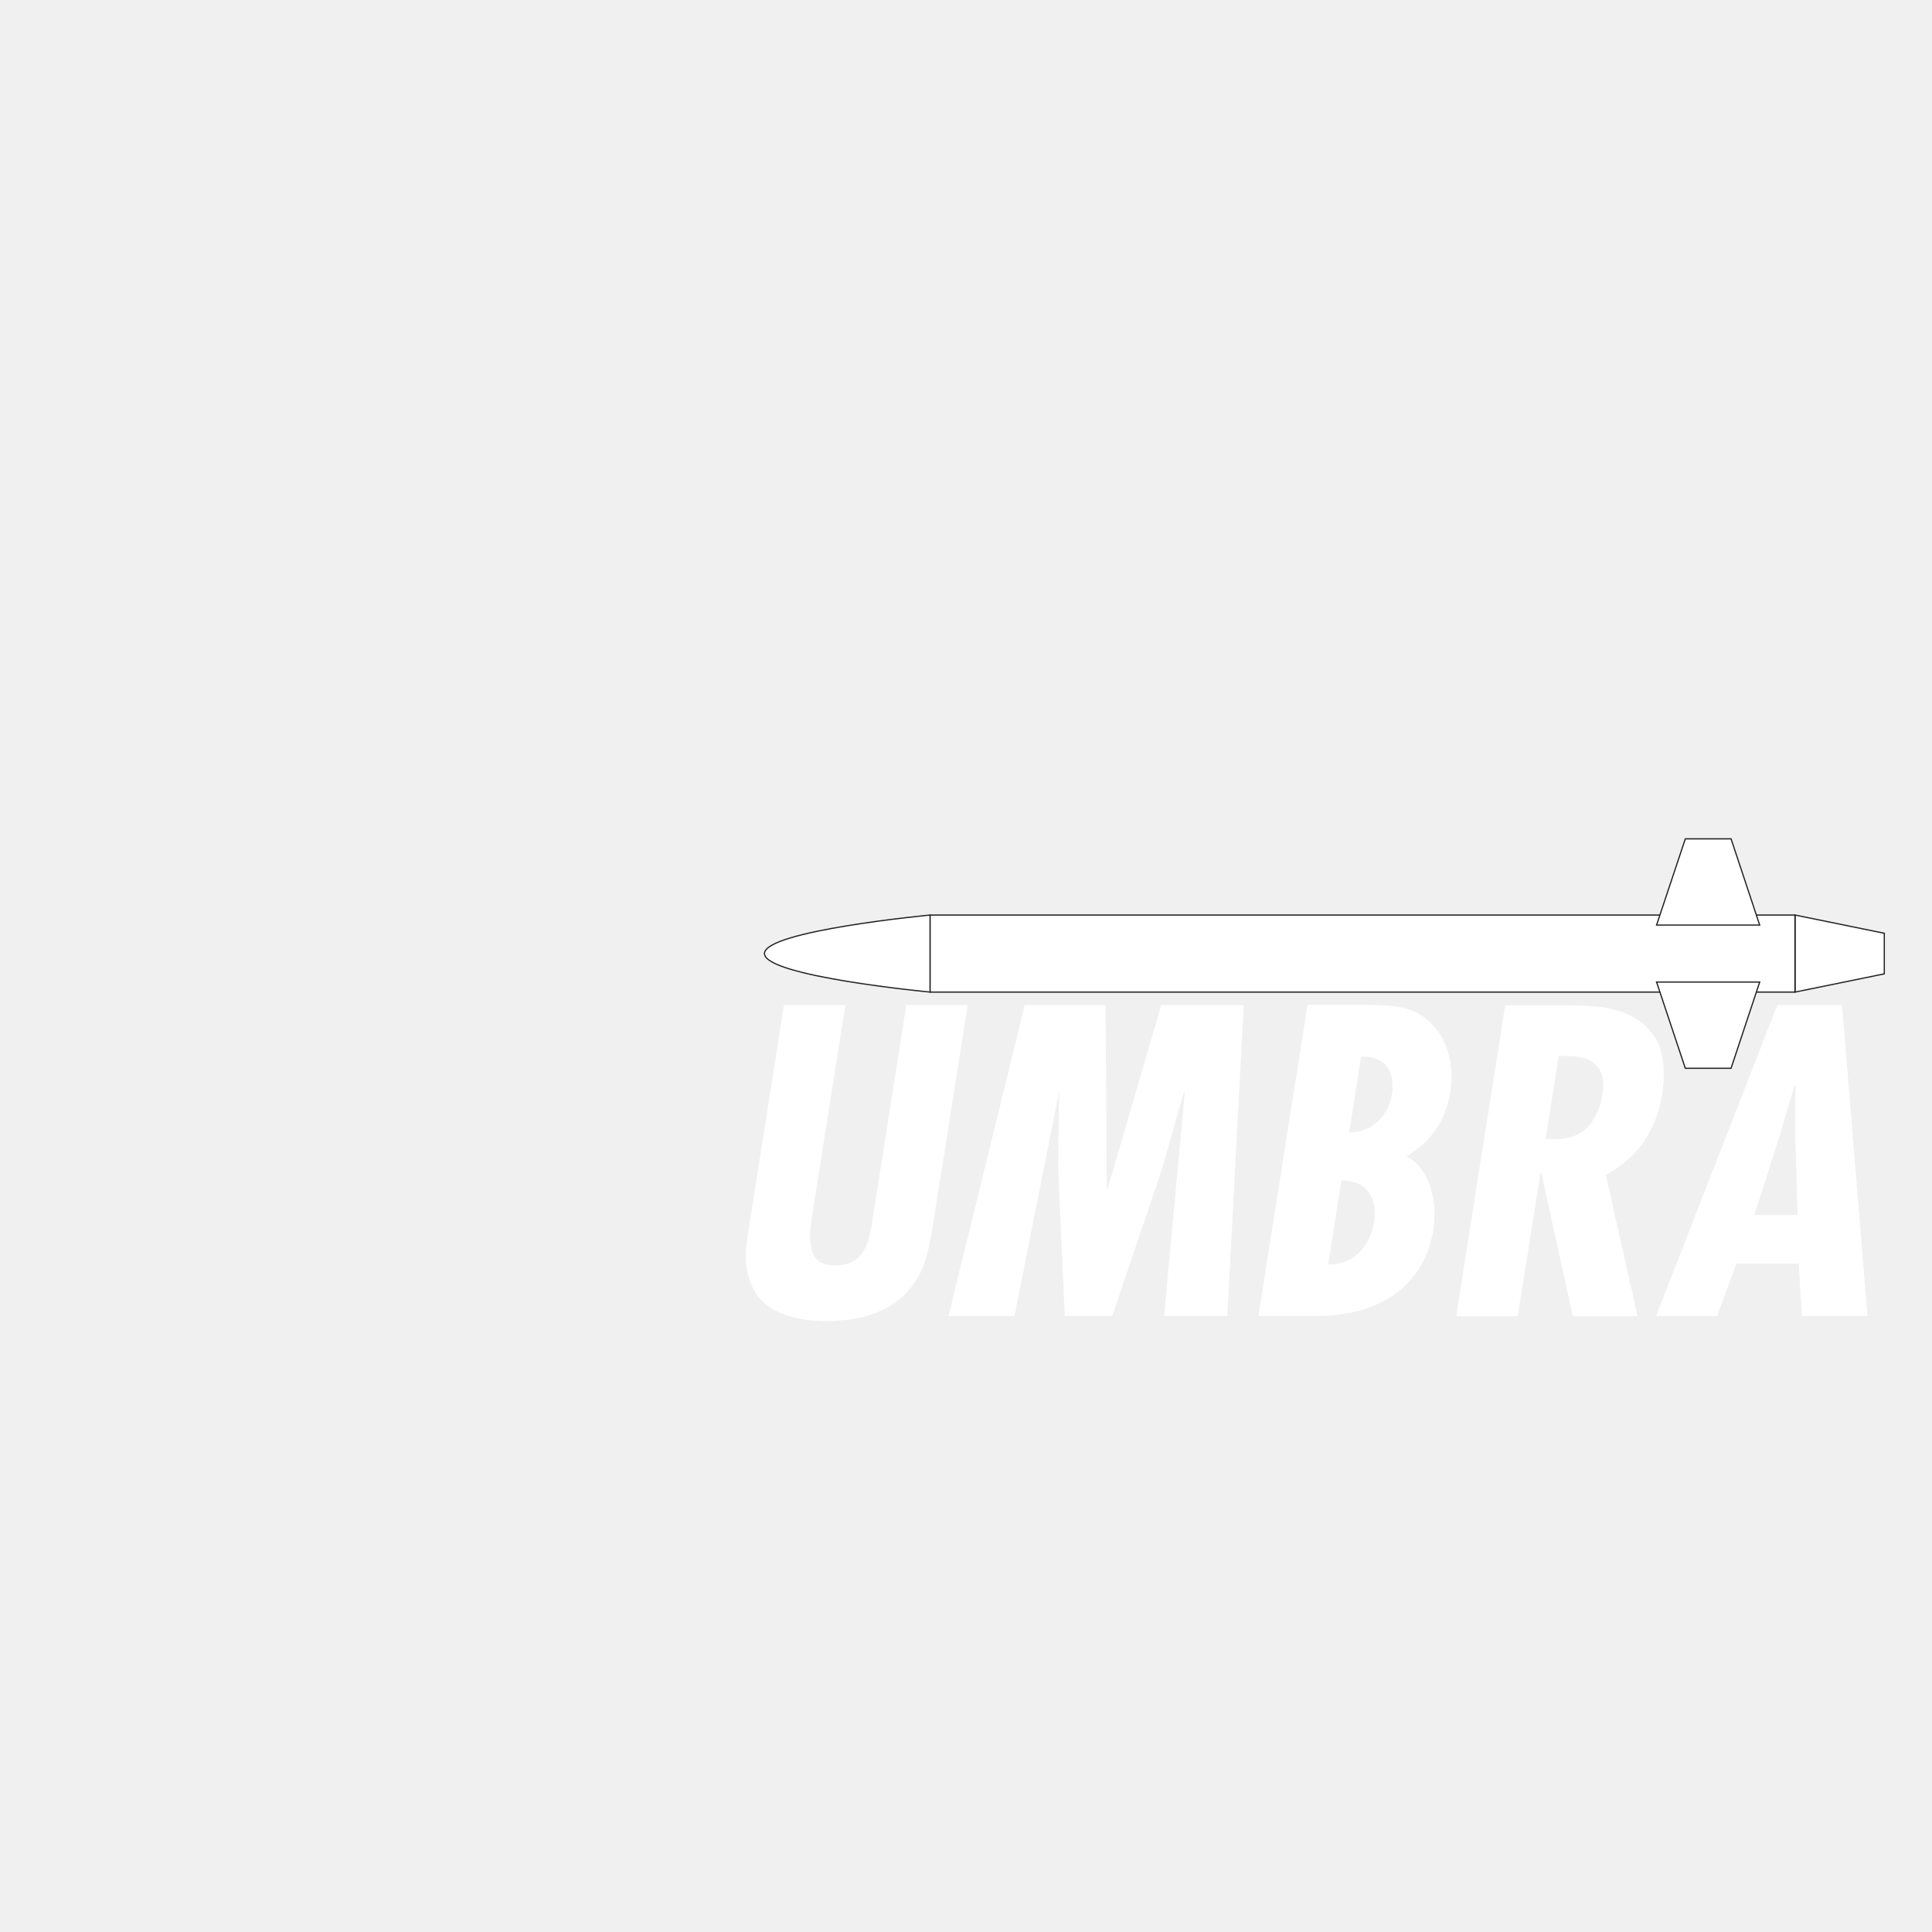
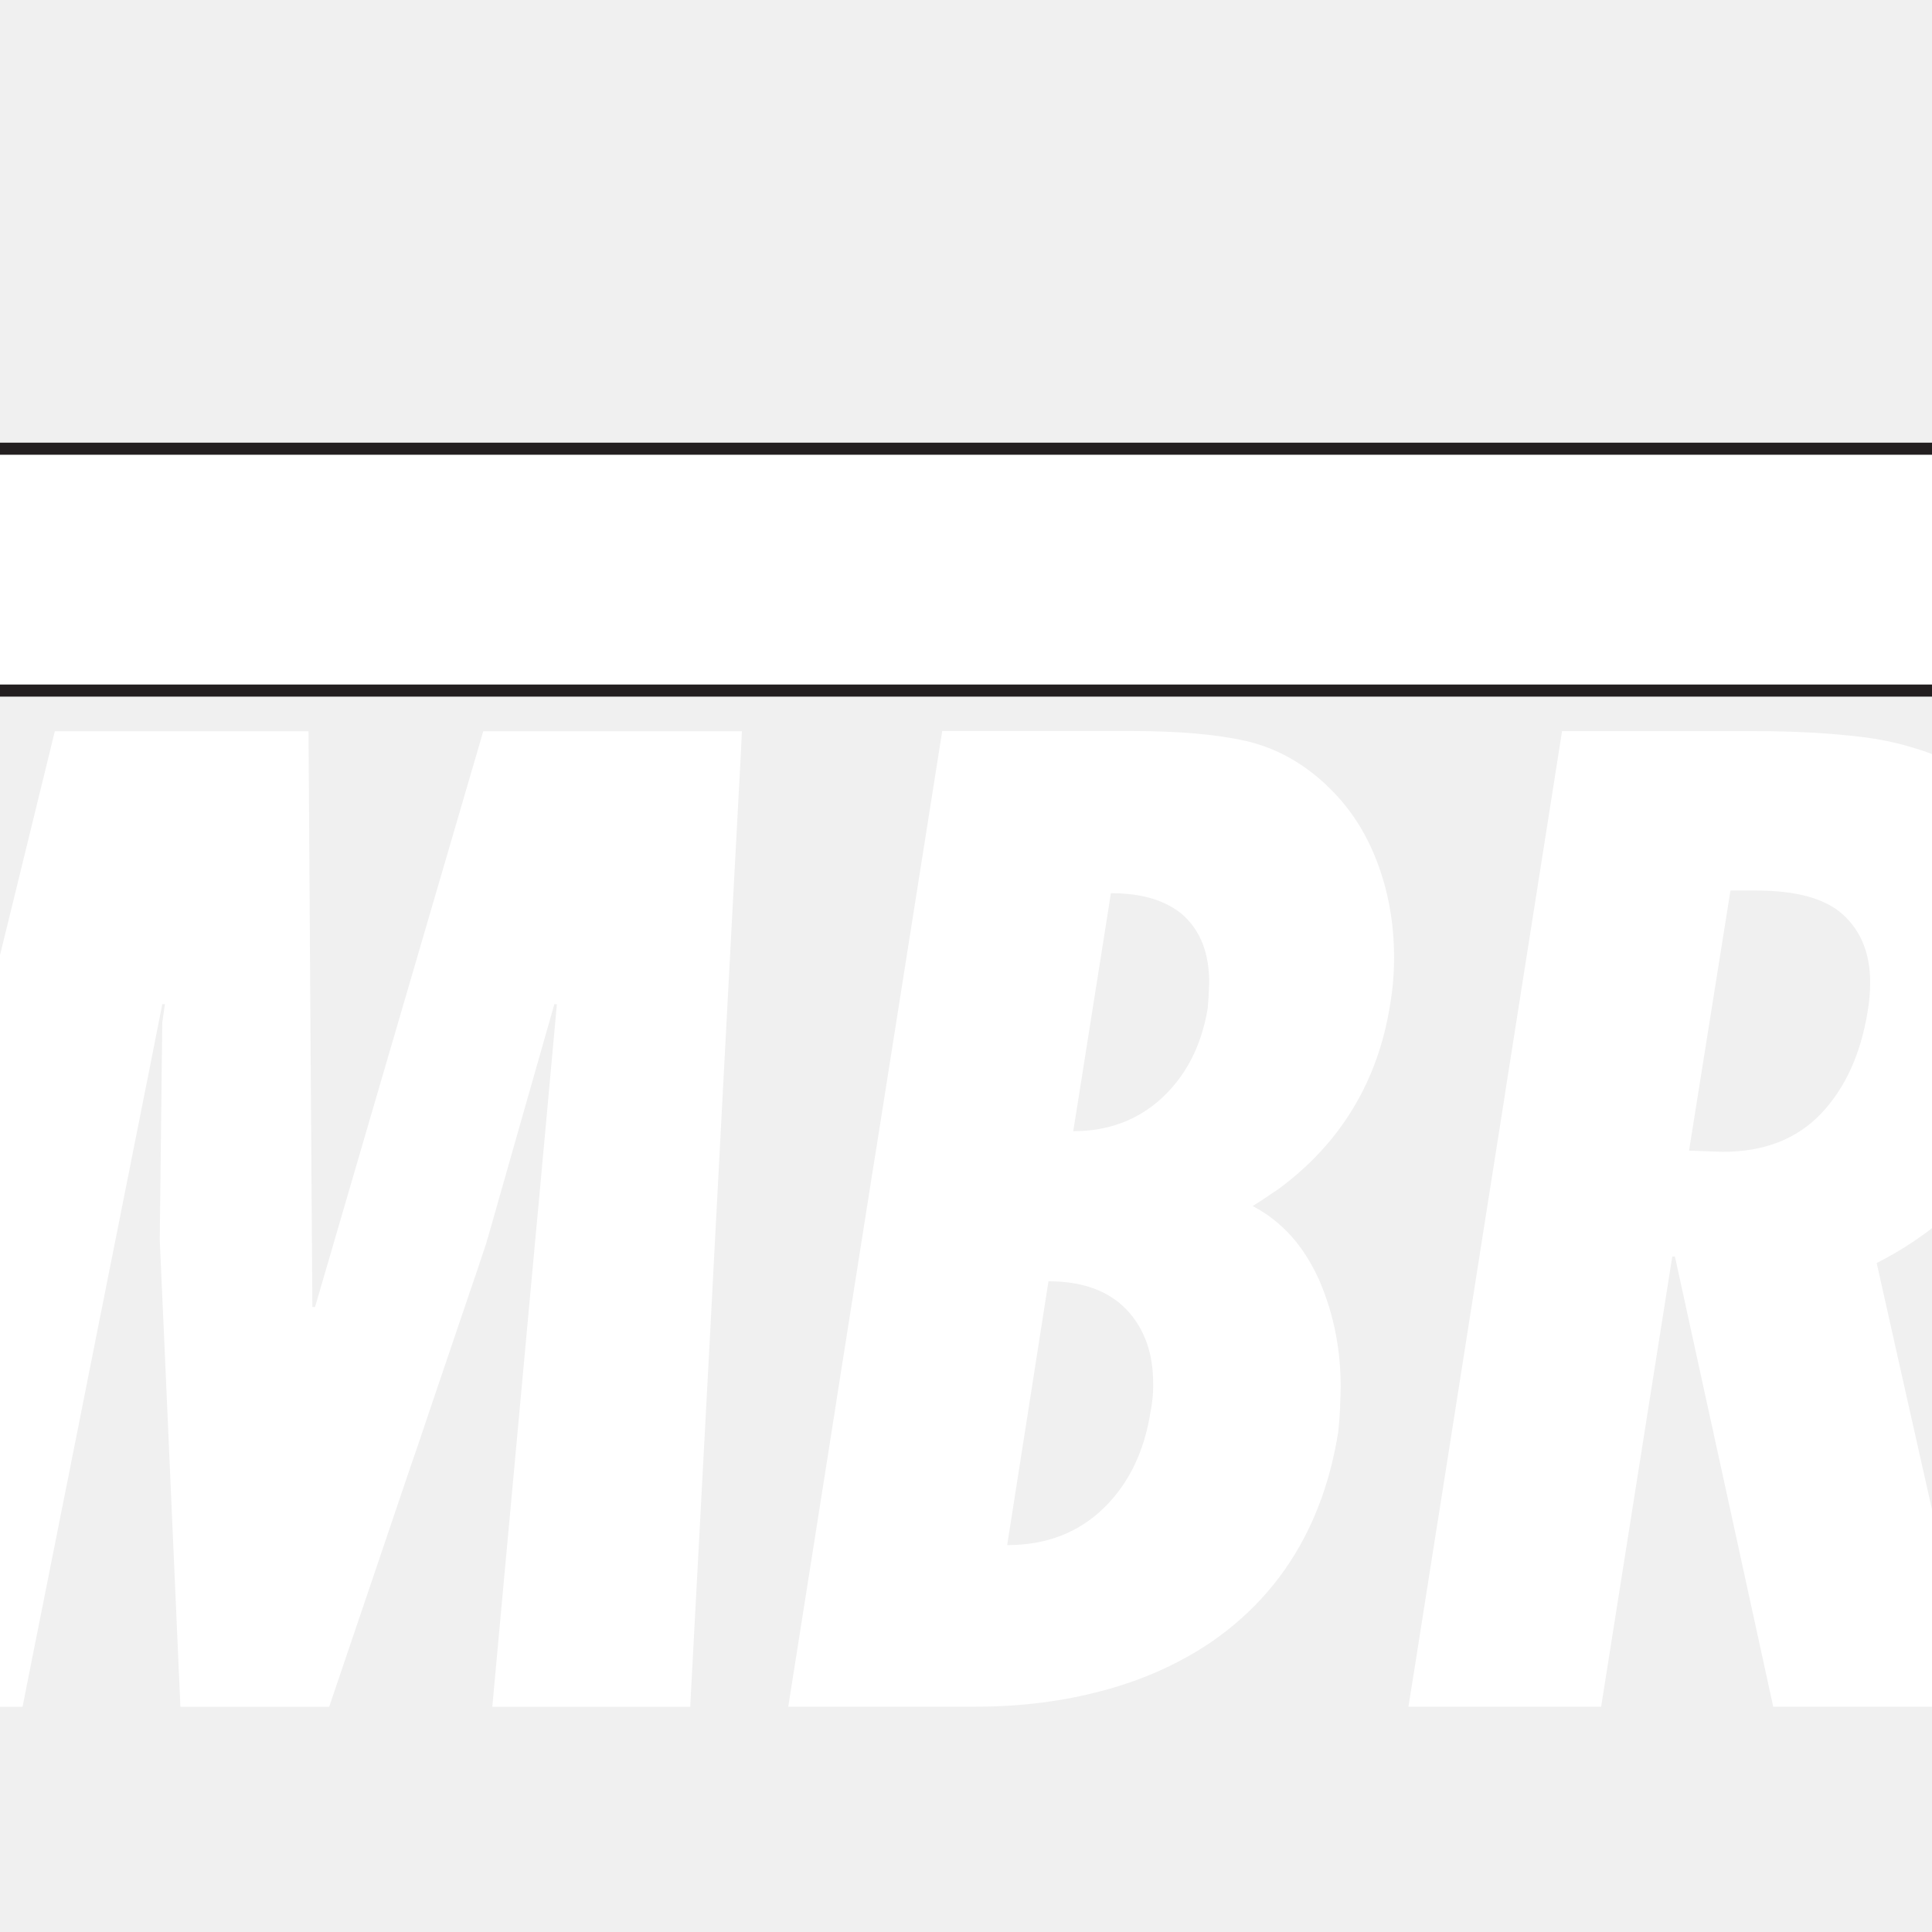
<svg xmlns="http://www.w3.org/2000/svg" version="1.1" id="Layer_1" x="0px" y="0px" viewBox="0 0 1600 1600" style="enable-background:new 0 0 1600 1600;" xml:space="preserve">
  <style type="text/css">
	.st0{fill:#FFFFFF;}
- 	.st1{fill:#FFFFFF;stroke:#231F20;stroke-miterlimit:10;}
+ 	.st1{fill:#FFFFFF;stroke:#231F20;stroke-width:10;stroke-miterlimit:10;}
</style>
  <g>
    <g>
-       <polygon class="st0" points="1005.5,1089.9 1008.7,1089.9 1010.3,1089.9 1015.7,1089.9 1016.4,1089.9 1021.8,988.3 1022.7,970     1024.8,931.3 1027.2,885 1029.7,837.9 1030,832.4 972.7,832.4 968.3,832.4 961.7,832.4 961,834.8 934,927.2 917.3,984.4     916.6,984.4 916.2,925.2 915.6,832.4 873.2,832.4 848.6,832.4 838.2,874.9 825.6,926.6 823.8,933.6 807.4,1000.7 793.3,1057.9     788.1,1079.5 786.9,1084 785.5,1089.9 825.6,1089.9 829.1,1089.9 840.1,1089.9 842.6,1077.5 843.4,1073.5 853.5,1022.6     854.1,1019.4 857.2,1004 860.3,988.5 863.3,973.4 863.9,970.2 864.3,968.5 874.2,918.7 877,904.4 877.7,904.4 877,909.2     876.9,920 876.3,966.6 877.8,1000.2 881.8,1089.9 888.2,1089.9 891.6,1089.9 921.1,1089.9 933.1,1054.4 933.1,1054.4     942.8,1025.7 944,1022.1 945.4,1018.2 946.3,1015.6 946.9,1013.8 954.5,991.3 957.2,983.2 957.8,981.5 960.1,974.7 960.4,974     960.6,973.1 962.4,968 962.7,966.7 963,965.8 972.2,933.4 980.5,904.4 981.2,904.4 978.9,929.5 978.5,933.8 977.2,947.6     976.3,957.4 975.9,962.1 975.4,967.3 975.3,968.6 975.1,970.8 974.8,973.5 972.9,994.6 972.6,997.4 968.9,1037.2 967.3,1054.8     964.1,1089.9 1002.9,1089.9   " />
+       <polygon class="st0" points="537.4,1413.5 547.7,1413.5 552.5,1413.5 569.5,1413.5 571.6,1413.5 588.6,1094.6 591.6,1037.2     598,915.8 605.7,770.8 613.6,623 614.4,605.6 434.5,605.6 421,605.6 400.2,605.6 398,613.2 313.3,902.9 260.9,1082.4     258.7,1082.4 257.4,896.7 255.5,605.6 122.5,605.6 45.4,605.6 12.8,738.8 -27,901.1 -32.4,923.2 -84.1,1133.7 -128.1,1313.2     -144.7,1380.7 -148.2,1395.1 -152.7,1413.5 -26.9,1413.5 -15.8,1413.5 18.7,1413.5 26.4,1374.5 28.9,1362 60.7,1202.4     62.7,1192.4 72.3,1144 82,1095.2 91.4,1048 93.4,1038 94.5,1032.5 125.6,876.2 134.4,831.6 136.6,831.6 134.4,846.7 134,880.3     132.3,1026.7 137,1132.1 149.4,1413.5 169.4,1413.5 180.2,1413.5 272.6,1413.5 310.4,1302 310.4,1302 340.9,1211.9 344.8,1200.8     348.9,1188.6 351.7,1180.3 353.6,1174.6 377.5,1104.1 386.1,1078.8 387.9,1073.4 395.2,1052.1 396,1049.8 396.8,1047.1     402.3,1030.9 403.4,1027 404.3,1024.1 433.2,922.5 459.1,831.6 461.2,831.6 454,910.2 452.8,923.6 448.8,967 446,997.8     444.6,1012.6 443.1,1028.7 442.7,1032.9 442.1,1039.9 441.3,1048.2 435.2,1114.4 434.4,1123.2 422.9,1248.2 417.8,1303.5     407.7,1413.5 529.3,1413.5   " />
    </g>
    <g>
-       <path class="st0" d="M672.2,1009.5c0.3-1.9,0.6-3.9,0.9-6.1l0.7-4.4l1.7-11l9.9-62.5l14.7-93.1h-50.9l-26.6,169.3l-3.5,22    c-0.9,5.7-1.4,11-1.4,16c0,7.7,1.1,14.5,3.1,20.5c2.8,8.3,7.4,15.1,14,20.3c7.9,6.3,18.2,10.3,30.9,12.2c5.6,0.8,11.5,1.3,18,1.3    c17.3,0,31.6-2.4,42.8-7.2c11.3-4.8,20-10.9,26.1-18.3c6.1-7.4,10.5-15,13.1-22.9c2.6-7.9,4.6-16.3,6-25.4l4.7-29.9l0.7-4.2    l0.7-4.3l4.6-28.8l0.1-0.5l1.9-12.3l1.1-7.3l0.6-3.6l0.7-4.4l0.7-4.4l13.9-88.1h-39.3h-11.6l-2.7,17.4l-9.3,59.2l-15.9,101v0.7    c-0.4,2.3-0.8,4.4-1.2,6.4c-0.7,3.5-1.4,6.5-2,9c-1,3.9-2.6,7.5-4.8,10.9c-2.2,3.4-5.1,6.1-8.9,8c-2.6,1.3-5.8,2.2-9.3,2.6    c-1.5,0.2-3.1,0.3-4.8,0.3c-7.7,0-13.2-2-16.2-6.1c-0.6-0.8-1-1.7-1.5-2.5c-1.7-3.3-2.7-7.3-3-12.1c-0.1-0.8-0.1-1.6-0.1-2.4    c0-2.7,0.3-6.2,0.8-10.6C671.8,1012.7,672,1011.2,672.2,1009.5z" />
+       <path class="st0" d="M-508.2,1161.4c0.9-6,1.8-12.2,3-19l2.2-13.9l5.4-34.5l31-196.2l46.1-292.2h-159.6l-83.5,531.1l-10.9,69    c-2.9,17.9-4.3,34.7-4.3,50.3c0,24.1,3.4,45.5,9.7,64.5c8.7,26,23.2,47.3,43.9,63.6c24.8,19.7,57.2,32.3,96.9,38.3    c17.4,2.6,36.1,4.1,56.4,4.1c54.3,0,99.1-7.5,134.4-22.5c35.4-15,62.7-34.1,82-57.3c19.3-23.2,33.1-47.1,41.2-71.8    c8.2-24.7,14.5-51.2,18.8-79.8l14.9-93.9l2.1-13l2.1-13.3l14.3-90.5l0.2-1.7l6.1-38.6l3.6-22.9l1.8-11.4l2.2-13.8l2.2-13.8    l43.7-276.4h-123.3h-36.3l-8.6,54.5l-29.3,185.8l-50,316.9v2.2c-1.3,7.3-2.6,13.8-3.8,20.1c-2.2,10.9-4.3,20.4-6.4,28.2    c-3.2,12.1-8.2,23.6-15,34.3c-6.8,10.7-16.1,19.1-27.9,25.2c-8.2,4.2-18.1,6.9-29.3,8.2c-4.8,0.6-9.8,0.9-15.2,0.9    c-24.3,0-41.3-6.4-50.9-19.3c-1.8-2.4-3.3-5.2-4.7-7.9c-5.4-10.2-8.5-23-9.3-38.1c-0.2-2.6-0.4-4.9-0.4-7.5    c0-8.4,0.9-19.5,2.6-33.3C-509.6,1171.1-508.9,1166.4-508.2,1161.4z" />
    </g>
    <g>
-       <path class="st0" d="M1530.1,888.2l-4.6-55.8h-53.6l-46.4,118.9l-36.2,93l-9.3,23.8l-8.5,21.8h50.5l10.8-29.2l5.2-14.2h51.6    l0.4,6.4l0.3,5l0.6,10.1l0.2,3.3l0.3,4.8l0.9,13.8h54.3l-3.9-47.4l-0.9-11.6l-1.3-15.9l-3.3-39.8L1530.1,888.2z M1486.3,898.6h0.7    l-0.1,15l-0.2,23.9l1.6,54l0.1,3.5l0.3,11.2h-10.4h-1.7h-16.5h-2.2h-5.1l1.7-5.2l1-3l5.7-17.8l0.6-1.9l5.2-16.4l1.3-4.1l6.4-20.2    l6-20.3L1486.3,898.6z" />
+       <path class="st0" d="M2183.5,780.7l-14.4-175.1h-168.2l-145.5,373.1l-113.7,291.6l-29.1,74.7l-26.7,68.5h158.6l33.9-91.5    l16.5-44.6h161.8l1.3,20l1,15.8l2,31.6l0.6,10.3l1,15.2l2.7,43.3h170.4l-12.2-148.7l-3-36.3l-4.2-49.8l-10.3-125L2183.5,780.7z     M2046,813.4h2.2l-0.4,47.2l-0.6,74.9l5,169.5l0.3,10.9l1,35h-32.6h-5.3h-51.8h-6.8h-16.1l5.3-16.5l3-9.3l17.8-56l1.8-5.8    l16.4-51.5l4.1-12.9l20.1-63.3l18.9-63.6L2046,813.4z" />
    </g>
    <g>
-       <path class="st0" d="M1172.1,952.9c8-6,14.5-13,19.3-21.1c4.9-8.1,8.1-17.2,9.7-27.4c0.7-4.1,1-8.2,1-12.3    c0-9.1-1.5-17.6-4.6-25.6c-3-7.8-7.4-14.5-13.2-19.9c-0.1-0.1-0.2-0.2-0.3-0.3c-1.4-1.3-2.8-2.4-4.2-3.5c-4.4-3.3-9-5.7-14-7.2    c-1-0.3-2-0.6-3-0.8c-7.7-1.7-17.8-2.6-30.1-2.6h-48.3h-1.1h-0.4l-0.1,0.4l-0.2,1.2l-16.9,107l-1.3,8.4l-5.7,35.8l-0.3,2l-1.4,8.9    l-0.9,5.6l-3,19l-10.9,69.3h9.5h14.1h25.9c11.8,0,23-1.4,33.6-4.3h0c10.6-2.9,20.1-7.1,28.5-12.8c11.3-7.8,19.8-17.7,25.6-29.7    c1.2-2.4,2.2-4.9,3.2-7.4c0.2-0.5,0.4-1,0.5-1.5c1.8-5.2,3.2-10.8,4.2-16.8c0.3-2.8,0.5-5.7,0.6-8.6c0-1.1,0.1-2.2,0.1-3.3    c0-9.7-1.8-18.7-5.2-27.1c-0.2-0.5-0.4-0.9-0.6-1.4c0,0,0-0.1-0.1-0.1c-0.6-1.3-1.2-2.5-1.9-3.7c-1.5-2.7-3.2-5.1-5.1-7.3    c-3-3.3-6.4-6.1-10.4-8.2c1.8-1.1,3.5-2.2,5.1-3.4C1170.7,953.9,1171.4,953.4,1172.1,952.9z M1137.9,1011.6    C1137.9,1011.6,1137.9,1011.7,1137.9,1011.6c-0.8,5.5-2.3,10.4-4.5,14.8c-1,2-2.1,3.8-3.3,5.6c-1.4,2-3,3.8-4.7,5.5    c-6.7,6.5-15.2,9.7-25.4,9.7l6-38.4l4.9-31.2c8.9,0,15.7,2.4,20.5,7.4c2.1,2.2,3.7,4.7,4.9,7.5c1.2,2.8,1.9,5.9,2.1,9.4    c0.1,0.9,0.1,1.8,0.1,2.7C1138.6,1006.8,1138.4,1009.1,1137.9,1011.6z M1153.2,902.5c-0.1,0.7-0.1,1.3-0.2,2c0,0.3,0,0.6-0.1,0.9    c-0.7,4-1.8,7.7-3.2,11.1c-0.5,1.1-1,2.2-1.6,3.2c-1.9,3.4-4.2,6.4-7,9c-0.1,0.1-0.2,0.2-0.2,0.2c-6.4,5.9-14.2,8.9-23.6,8.9    l1.6-10l0.6-3.6l1.9-12.3l2.8-17.9l2.5-16.1l0.5-2.9c5.9,0,10.7,1,14.5,2.8c1.9,0.9,3.5,2,4.9,3.3c2.1,2,3.7,4.5,4.8,7.3    c1.1,2.9,1.7,6.3,1.7,10.1C1153.3,899.9,1153.3,901.2,1153.2,902.5z" />
+       <path class="st0" d="M1060.3,983.6c25.2-18.9,45.4-40.9,60.5-66.1c15.3-25.4,25.5-54,30.5-85.9c2.2-12.9,3.2-25.7,3.2-38.6    c0-28.6-4.8-55.4-14.5-80.4c-9.5-24.6-23.3-45.4-41.5-62.3c-0.3-0.3-0.6-0.6-0.8-0.9c-4.3-4-8.7-7.6-13.2-11    c-13.7-10.3-28.4-17.8-43.9-22.4c-3.1-1-6.2-1.8-9.4-2.5c-24.3-5.4-55.8-8.1-94.3-8.1H785.1h-3.4h-1.4l-0.2,1.3l-0.6,3.8    l-53,335.6l-4.2,26.2l-17.7,112.2l-1,6.3l-4.4,28l-2.8,17.6l-9.3,59.5l-34.3,217.5h29.7h44.3h81.4c37.1,0,72.3-4.4,105.5-13.4h0.1    c33.2-8.9,62.9-22.3,89.4-40.2c35.3-24.4,62-55.4,80.3-93.1c3.7-7.5,6.9-15.3,9.9-23.3c0.6-1.5,1.2-3,1.7-4.6    c5.8-16.5,10.1-33.9,13.1-52.6c1-8.8,1.6-17.9,1.8-27.1c0.1-3.5,0.3-6.9,0.3-10.5c0-30.4-5.5-58.8-16.4-85.1    c-0.6-1.4-1.2-3-1.8-4.4c0-0.1-0.1-0.2-0.2-0.2c-1.8-4.1-3.8-8-5.9-11.7c-4.7-8.4-10-16-16-22.8c-9.3-10.5-20.1-19.1-32.6-25.6    c5.6-3.4,10.9-6.9,16-10.5C1055.9,986.7,1058.1,985.2,1060.3,983.6z M953.1,1167.9c0,0.1,0,0.2-0.1,0.2    c-2.6,17.1-7.2,32.4-13.9,46.1c-3,6.2-6.6,12.1-10.4,17.6c-4.4,6.2-9.3,12-14.8,17.3c-21.1,20.4-47.7,30.5-79.8,30.5l18.9-120.6    l15.3-97.9c27.9,0,49.3,7.7,64.3,23.1c6.6,6.8,11.7,14.7,15.4,23.5c3.7,8.8,6,18.6,6.7,29.5c0.2,2.8,0.3,5.7,0.3,8.6    C955.2,1152.7,954.5,1160.1,953.1,1167.9z M1000.9,825.6c-0.2,2.1-0.3,4.2-0.5,6.3c-0.1,1-0.1,1.9-0.2,3    c-2.1,12.7-5.5,24.3-10.1,34.9c-1.5,3.4-3.1,6.8-4.9,10c-5.8,10.6-13.1,20.1-21.8,28.4c-0.2,0.2-0.5,0.5-0.7,0.7    c-20,18.6-44.7,27.9-73.9,27.9l5-31.2l1.8-11.4l6.1-38.7l8.9-56.2l8-50.6l1.4-9c18.4,0,33.5,3,45.6,8.9c5.8,2.8,11,6.2,15.4,10.4    c6.6,6.3,11.7,14,15.1,22.8c3.5,9.2,5.3,19.8,5.3,31.8C1001.3,817.5,1001.1,821.6,1000.9,825.6z" />
    </g>
    <g>
-       <path class="st0" d="M1361.4,945.3c7.8-11.5,12.9-24.5,15.2-39.1c0.9-5.9,1.3-11.5,1.3-16.7c0-12.8-2.5-23-7.7-30.9    c-4.1-6.3-9.2-11.3-15.3-15c-1.5-0.9-3-1.7-4.5-2.4c-8.1-3.8-16.4-6.2-24.9-7.2c-8.6-1-17.8-1.5-27.8-1.5h-23.1h-28.1v0.1l-4,25.7    l-10.8,68.6l-0.5,3l-0.3,1.6l-5.5,34.8l-3.2,20.5l-7.9,50.2l-1.5,9.6l-5,31.8l-1.8,11.6h50.9l7.1-44.6l7.3-46l4.5-28.3h0.7    l8.1,37.1l2.1,9.6l0.4,1.7l2.4,11.1l13,59.5h40.9h12.8l-1.5-6.6l-9.9-44l-8.3-36.9l-6.6-29.6    C1342.9,965.9,1353.6,956.8,1361.4,945.3z M1288.9,943.4l-8.9-0.3l10.9-68.6h6.8c10.7,0,18.4,2.2,23,6.5c4.7,4.3,7,10.2,7,17.7    c0,2.5-0.2,5.1-0.7,7.9c-1.8,11.2-5.9,20.1-12.3,26.8C1308.4,940,1299.8,943.4,1288.9,943.4z" />
+       <path class="st0" d="M1654.3,959.7c24.6-36.1,40.5-77,47.7-122.7c2.9-18.5,4.2-36.1,4.2-52.5c0-40-8-72.3-24.1-97    c-12.9-19.9-29-35.5-48-47c-4.6-2.8-9.3-5.4-14.2-7.7c-25.3-11.8-51.4-19.3-78.2-22.5c-26.8-3.2-55.9-4.8-87.3-4.8h-72.5h-88.3    v0.2l-12.7,80.7L1247,901.8l-1.4,9.3l-0.8,5l-17.2,109.1l-10.1,64.3l-24.8,157.6l-4.8,30.2l-15.7,99.8l-5.8,36.3H1326l22.1-139.8    l22.8-144.3l14-88.7h2.2l25.4,116.3l6.6,30l1.1,5.2l7.6,34.7l40.7,186.6h128.2h40l-4.7-20.8l-31-138l-26-115.7l-20.8-92.9    C1596.3,1024.5,1629.6,995.8,1654.3,959.7z M1426.7,953.9l-27.9-1l34.3-215.4h21.4c33.6,0,57.7,6.8,72.3,20.4    c14.6,13.6,22,32.1,22,55.7c0,7.8-0.7,16.1-2.2,24.7c-5.8,35-18.6,63-38.6,84.1C1488,943.3,1460.9,953.9,1426.7,953.9z" />
    </g>
  </g>
  <g>
-     <polygon class="st1" points="1486.6,757.8 1560.5,772.9 1560.5,806.5 1486.6,821.6  " />
-     <path class="st1" d="M770.3,757.8c0,0-137.2,13-137.2,31.9c0,18.9,137.2,31.9,137.2,31.9V757.8z" />
-     <rect x="770.3" y="757.8" class="st1" width="716.2" height="63.8" />
-     <polygon class="st1" points="1457.3,766.1 1371.9,766.1 1395.7,694.7 1433.6,694.7  " />
-     <polygon class="st1" points="1457.3,813.3 1371.9,813.3 1395.7,884.7 1433.6,884.7  " />
+     <polygon class="st1" points="2046.9,371.6 2278.8,419 2278.8,524.2 2046.9,571.8  " />
+     <path class="st1" d="M-200.4,371.6c0,0-430.6,40.7-430.6,100.1s430.6,100.1,430.6,100.1V371.6z" />
+     <rect x="-200.4" y="371.6" class="st1" width="2247.1" height="200.3" />
+     <polygon class="st1" points="1955.2,397.6 1687.1,397.6 1761.8,173.6 1880.6,173.6  " />
+     <polygon class="st1" points="1955.2,545.7 1687.1,545.7 1761.8,769.6 1880.6,769.6  " />
  </g>
  <g id="Layer_3">
</g>
</svg>
